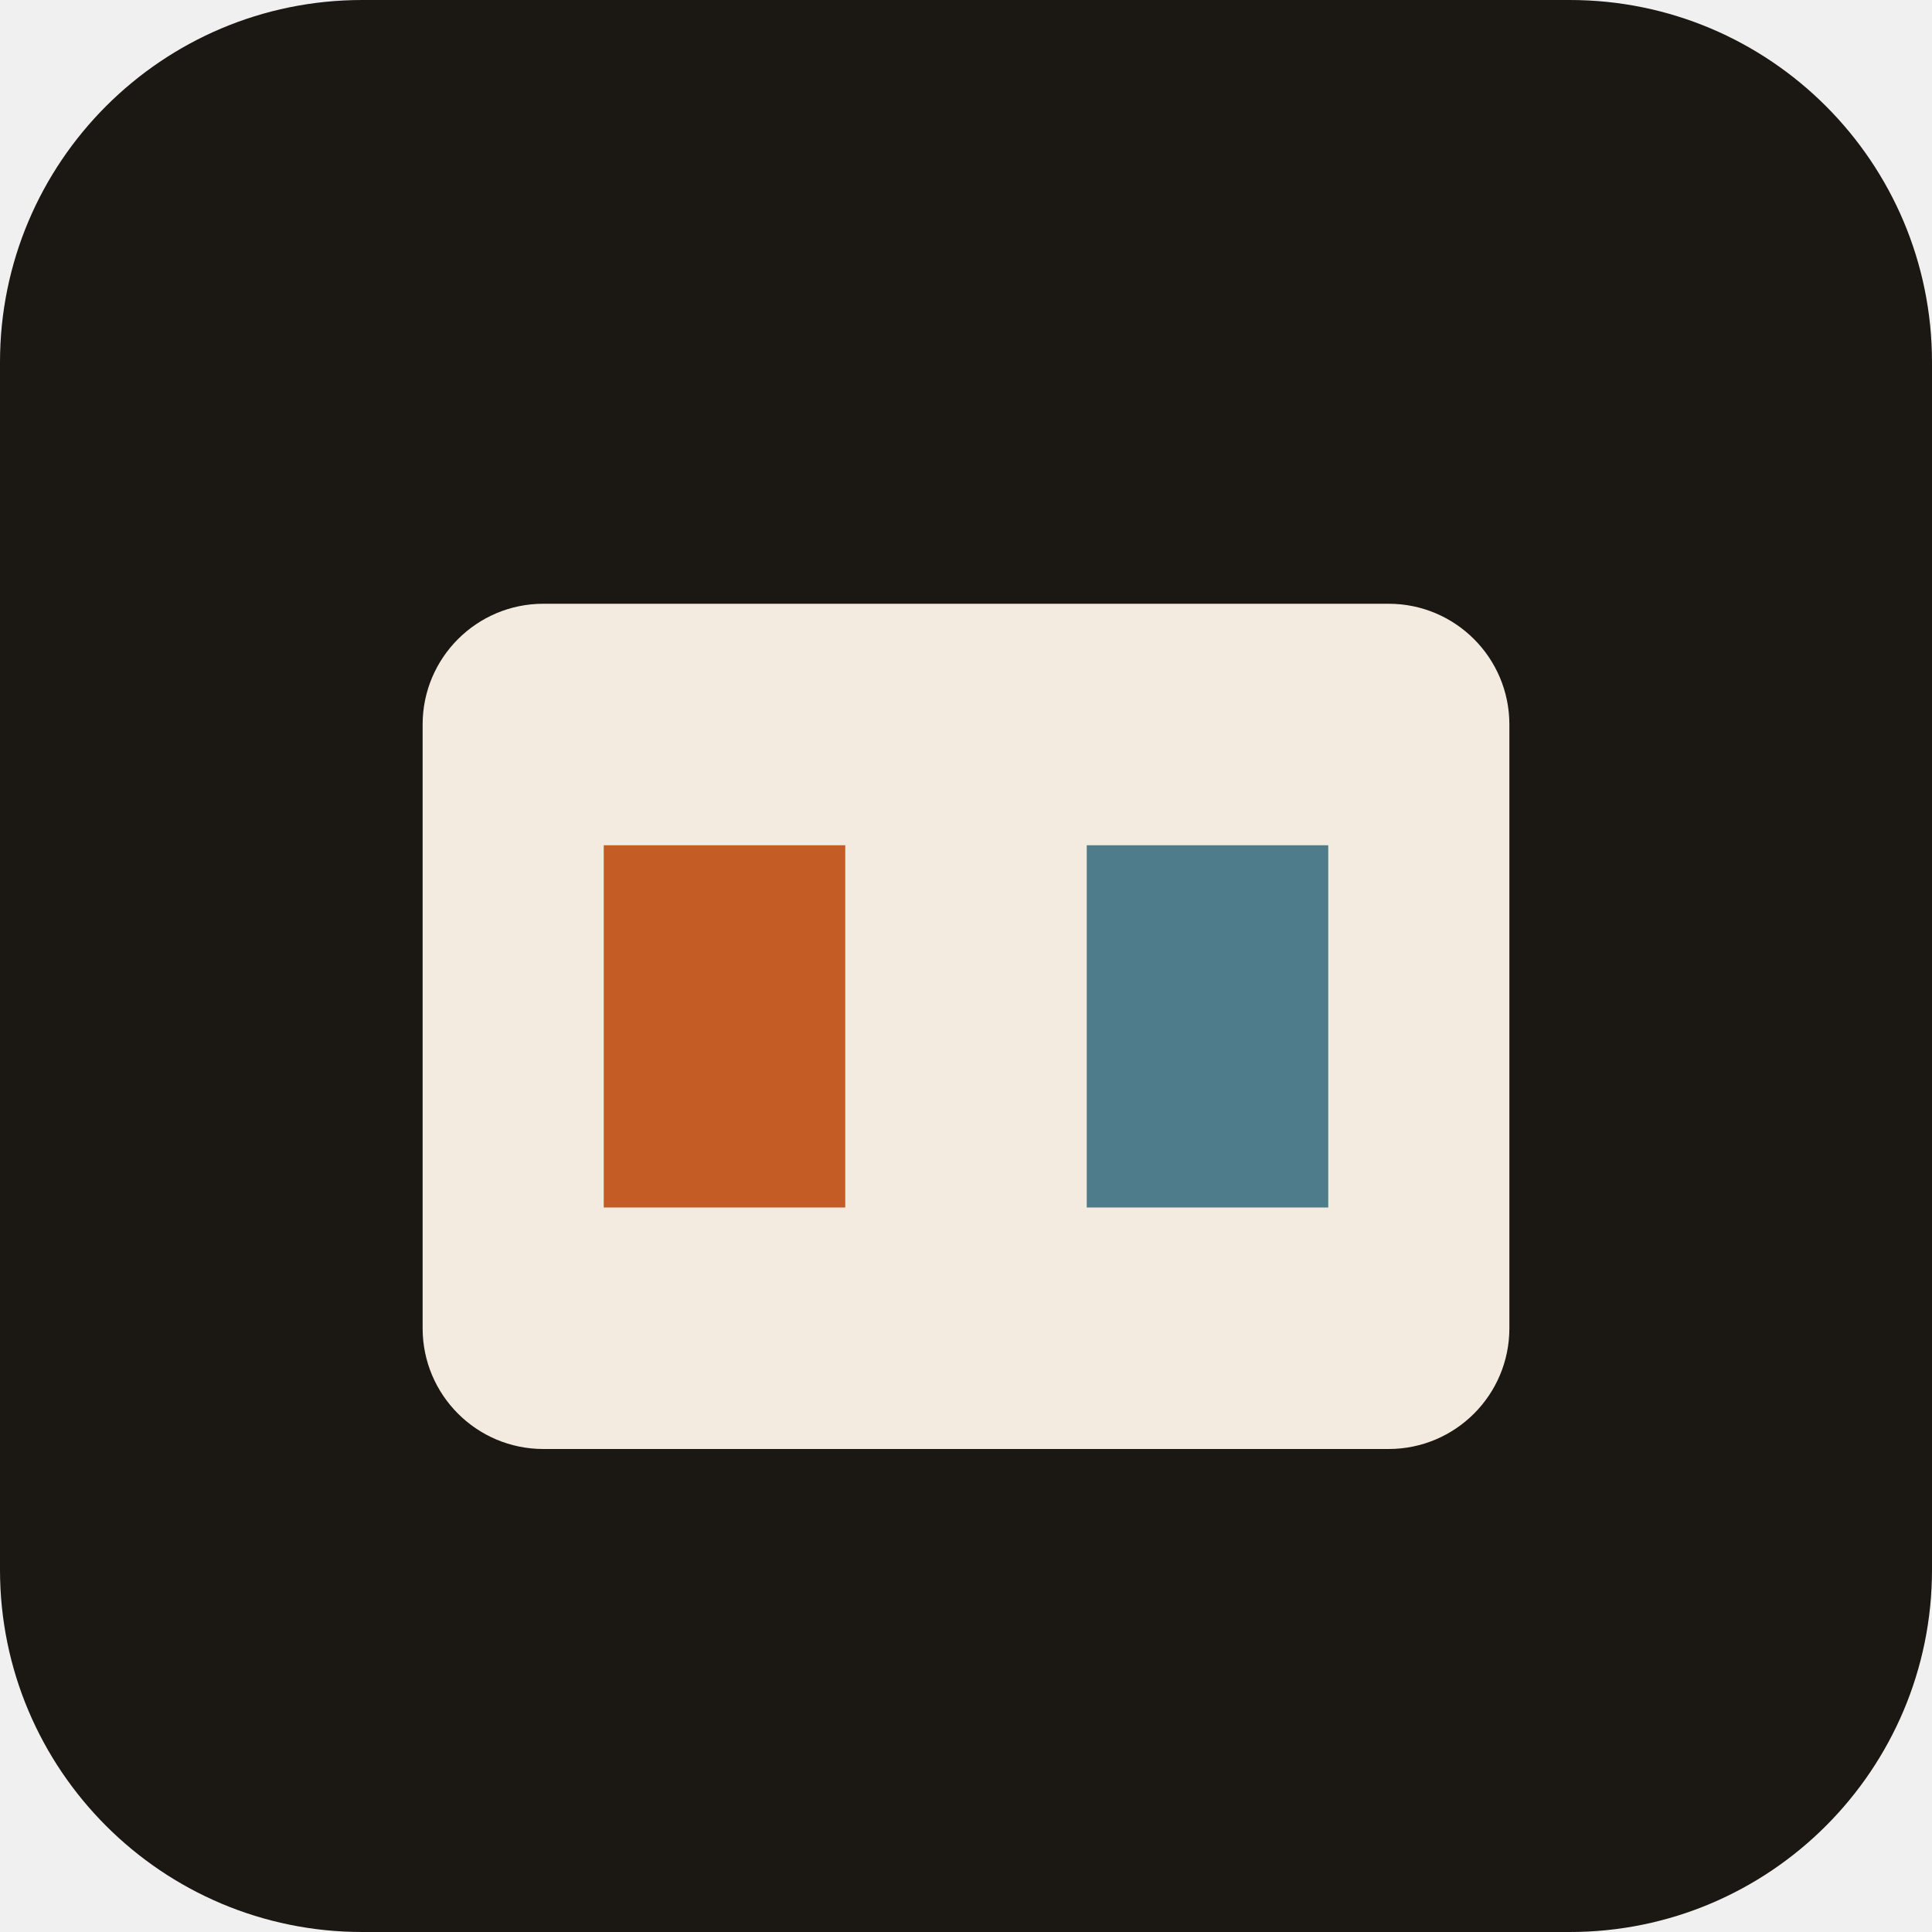
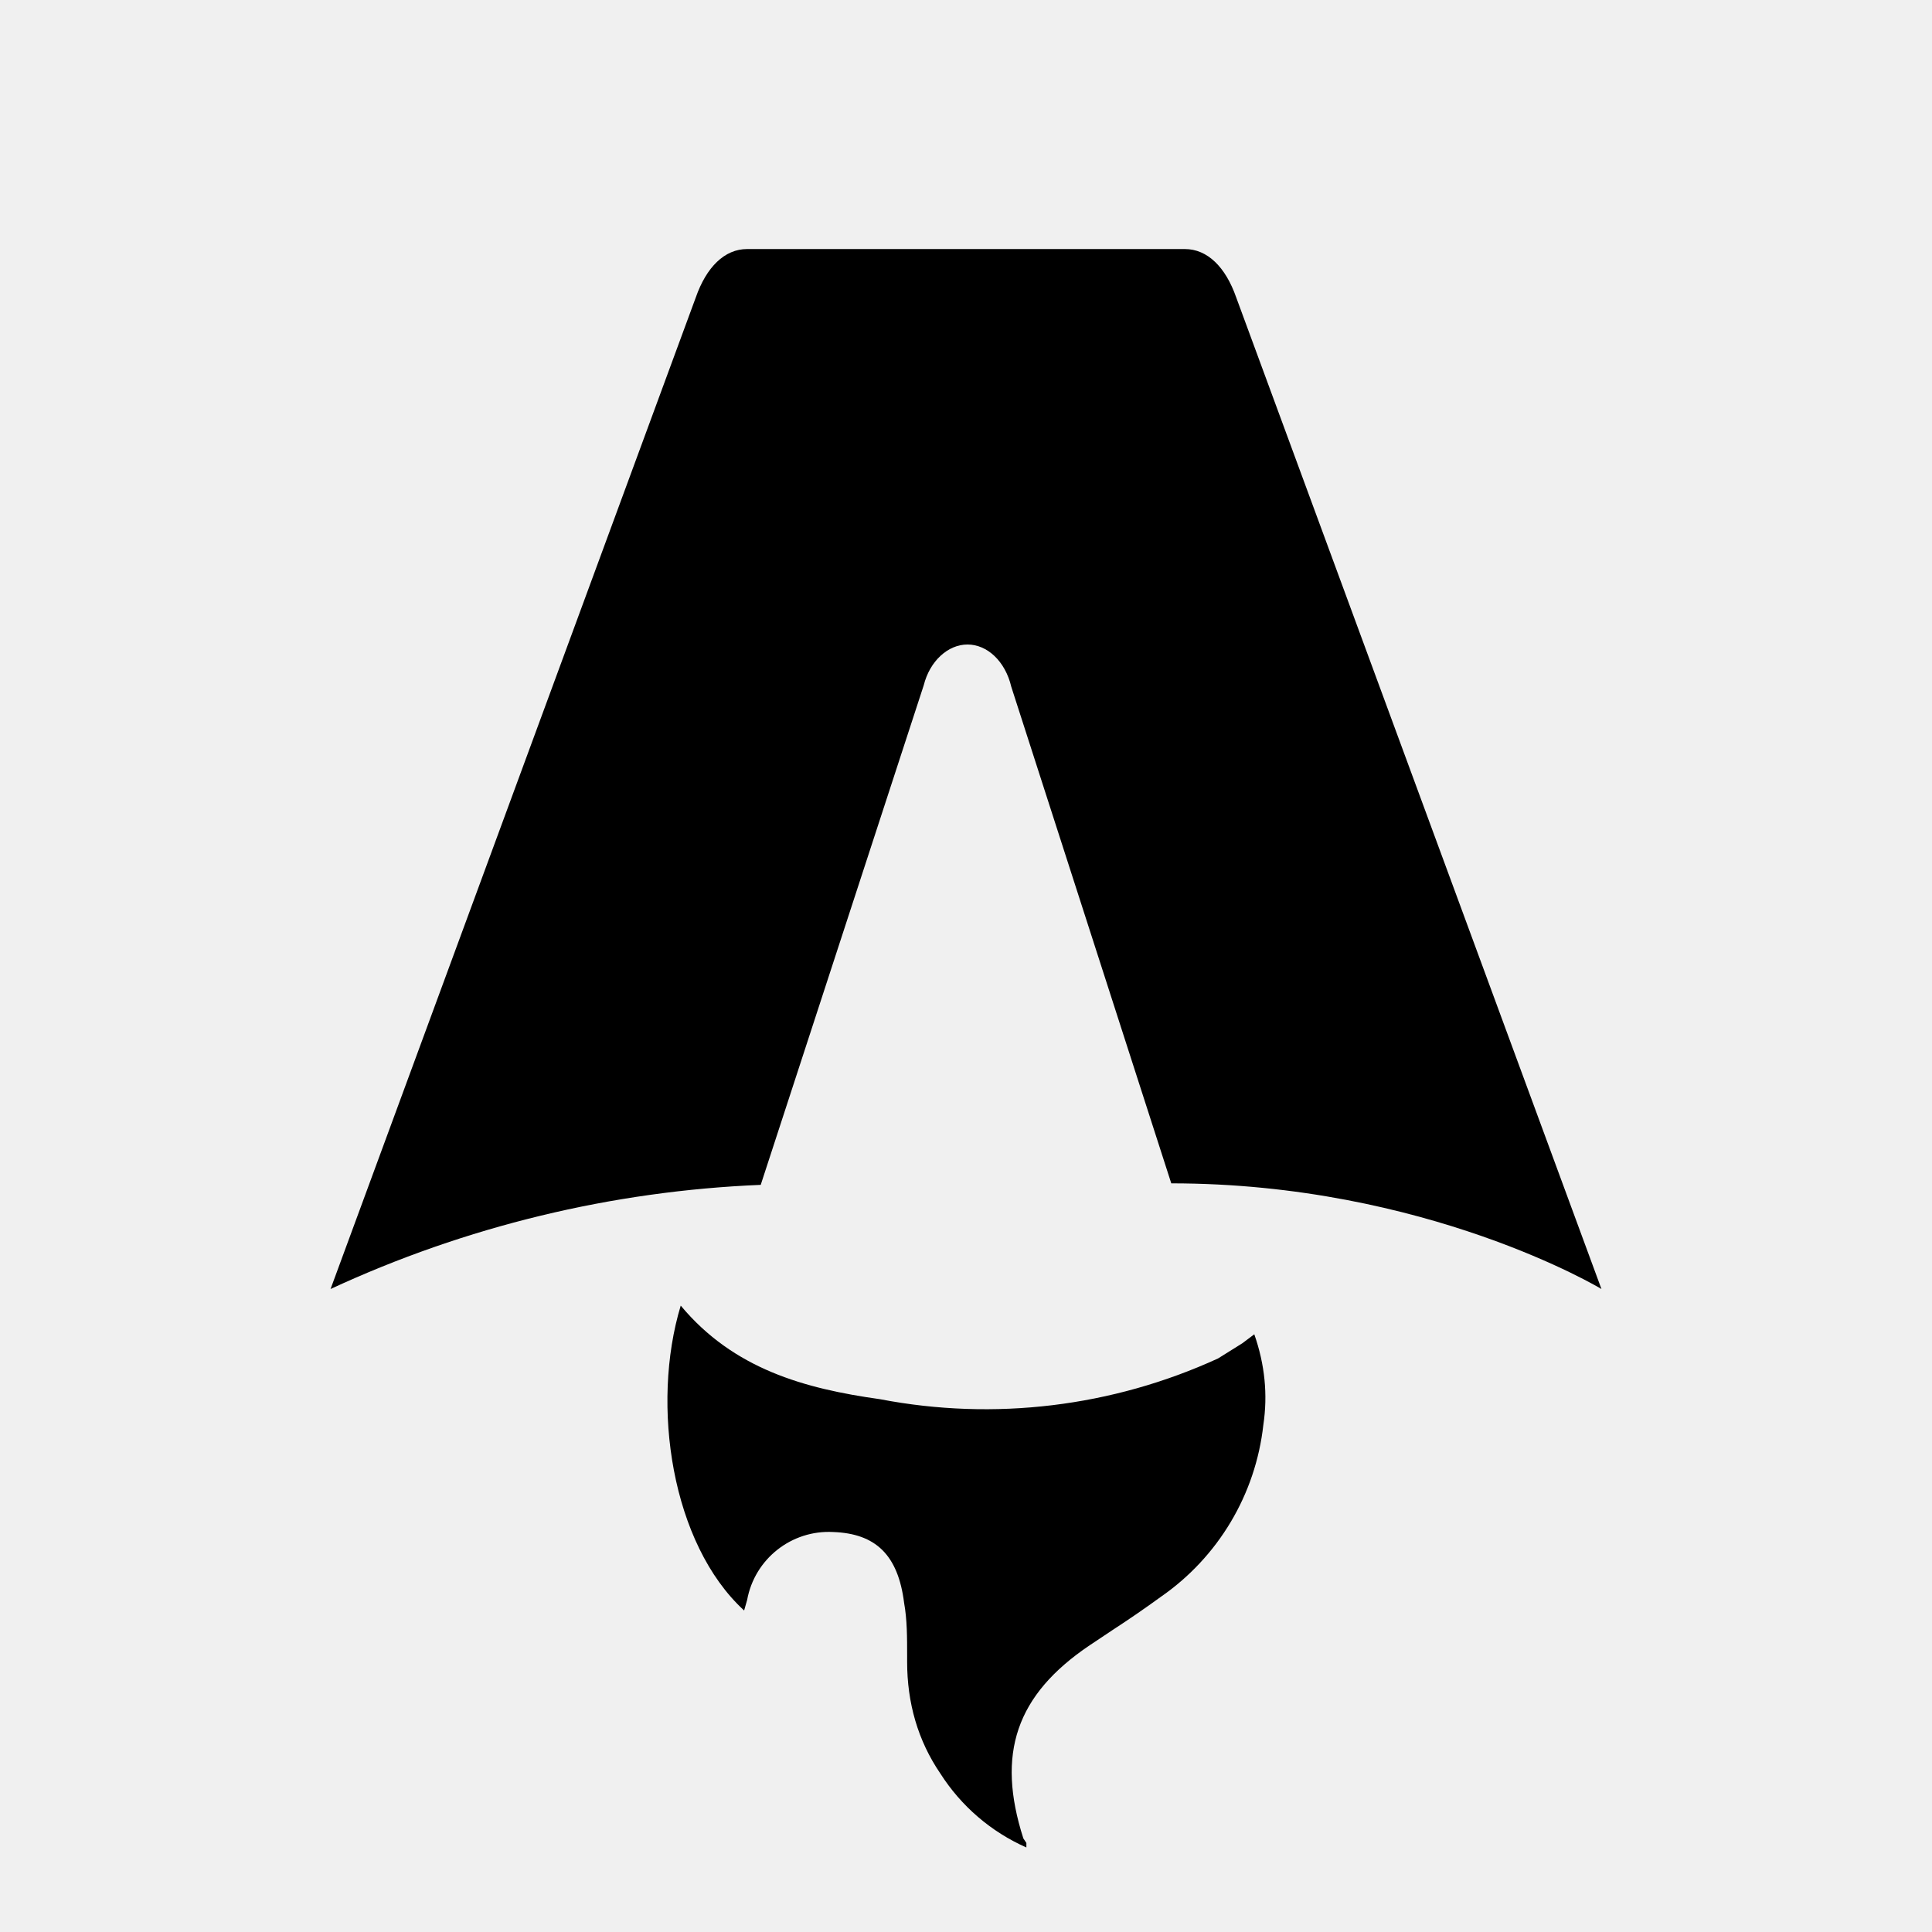
- <svg xmlns="http://www.w3.org/2000/svg" viewBox="0 0 32 32">
-   <rect width="32" height="32" rx="6" fill="#1b1713" />
-   <rect x="7" y="10" width="18" height="14" rx="2" fill="#f3ebe0" />
-   <rect x="10" y="14" width="4" height="6" fill="#c45c26" />
-   <rect x="18" y="14" width="4" height="6" fill="#4f7c8a" />
+ <svg xmlns="http://www.w3.org/2000/svg" fill="none" viewBox="0 0 128 128">
+   <path d="M50.4 78.5a75.1 75.1 0 0 0-28.5 6.9l24.2-65.7c.7-2 1.9-3.2 3.4-3.2h29c1.5 0 2.7 1.2 3.4 3.2l24.2 65.7s-11.6-7-28.5-7L67 45.5c-.4-1.7-1.6-2.8-2.9-2.8-1.3 0-2.5 1.1-2.9 2.7L50.4 78.5Zm-1.1 28.2Zm-4.2-20.2c-2 6.6-.6 15.8 4.2 20.2a17.5 17.5 0 0 1 .2-.7 5.5 5.5 0 0 1 5.7-4.5c2.8.1 4.3 1.5 4.7 4.7.2 1.1.2 2.3.2 3.5v.4c0 2.7.7 5.2 2.2 7.4a13 13 0 0 0 5.7 4.9v-.3l-.2-.3c-1.8-5.6-.5-9.5 4.4-12.8l1.5-1a73 73 0 0 0 3.2-2.2 16 16 0 0 0 6.8-11.4c.3-2 .1-4-.6-6l-.8.6-1.6 1a37 37 0 0 1-22.4 2.7c-5-.7-9.7-2-13.2-6.2Z" />
+   <style>
+         path { fill: #000; }
+         @media (prefers-color-scheme: dark) {
+             path { fill: #FFF; }
+         }
+     </style>
</svg>
